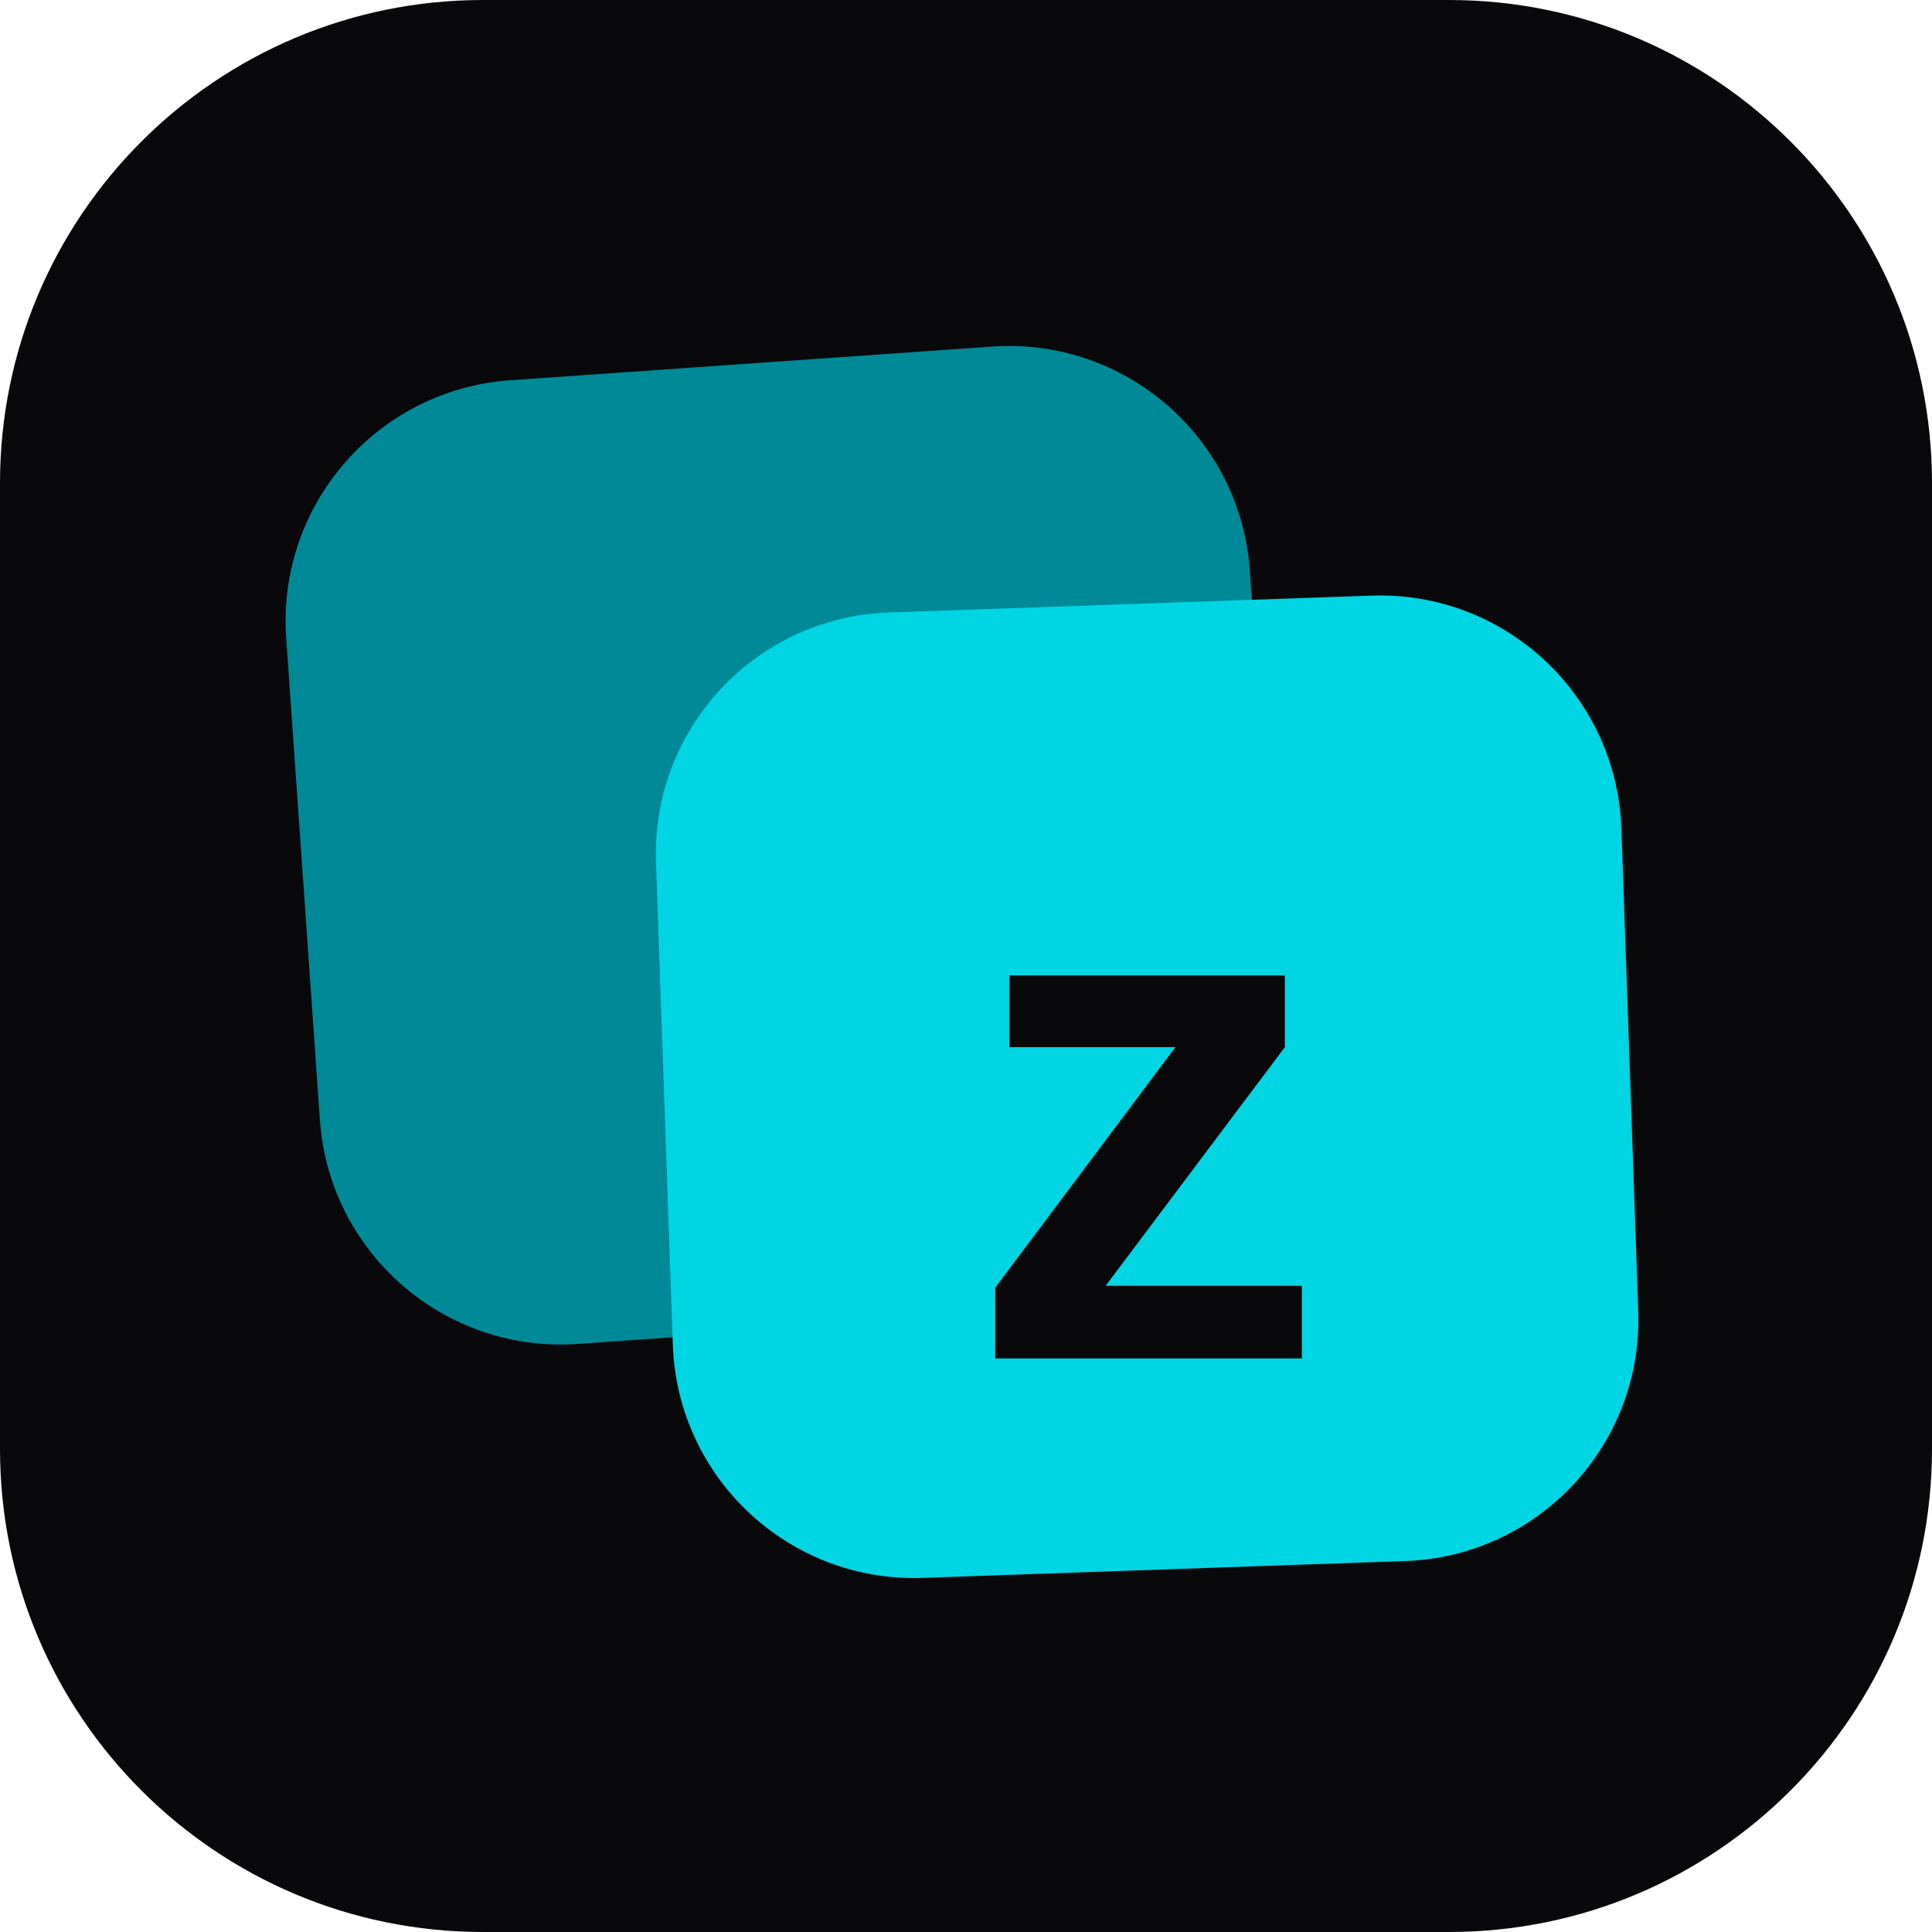
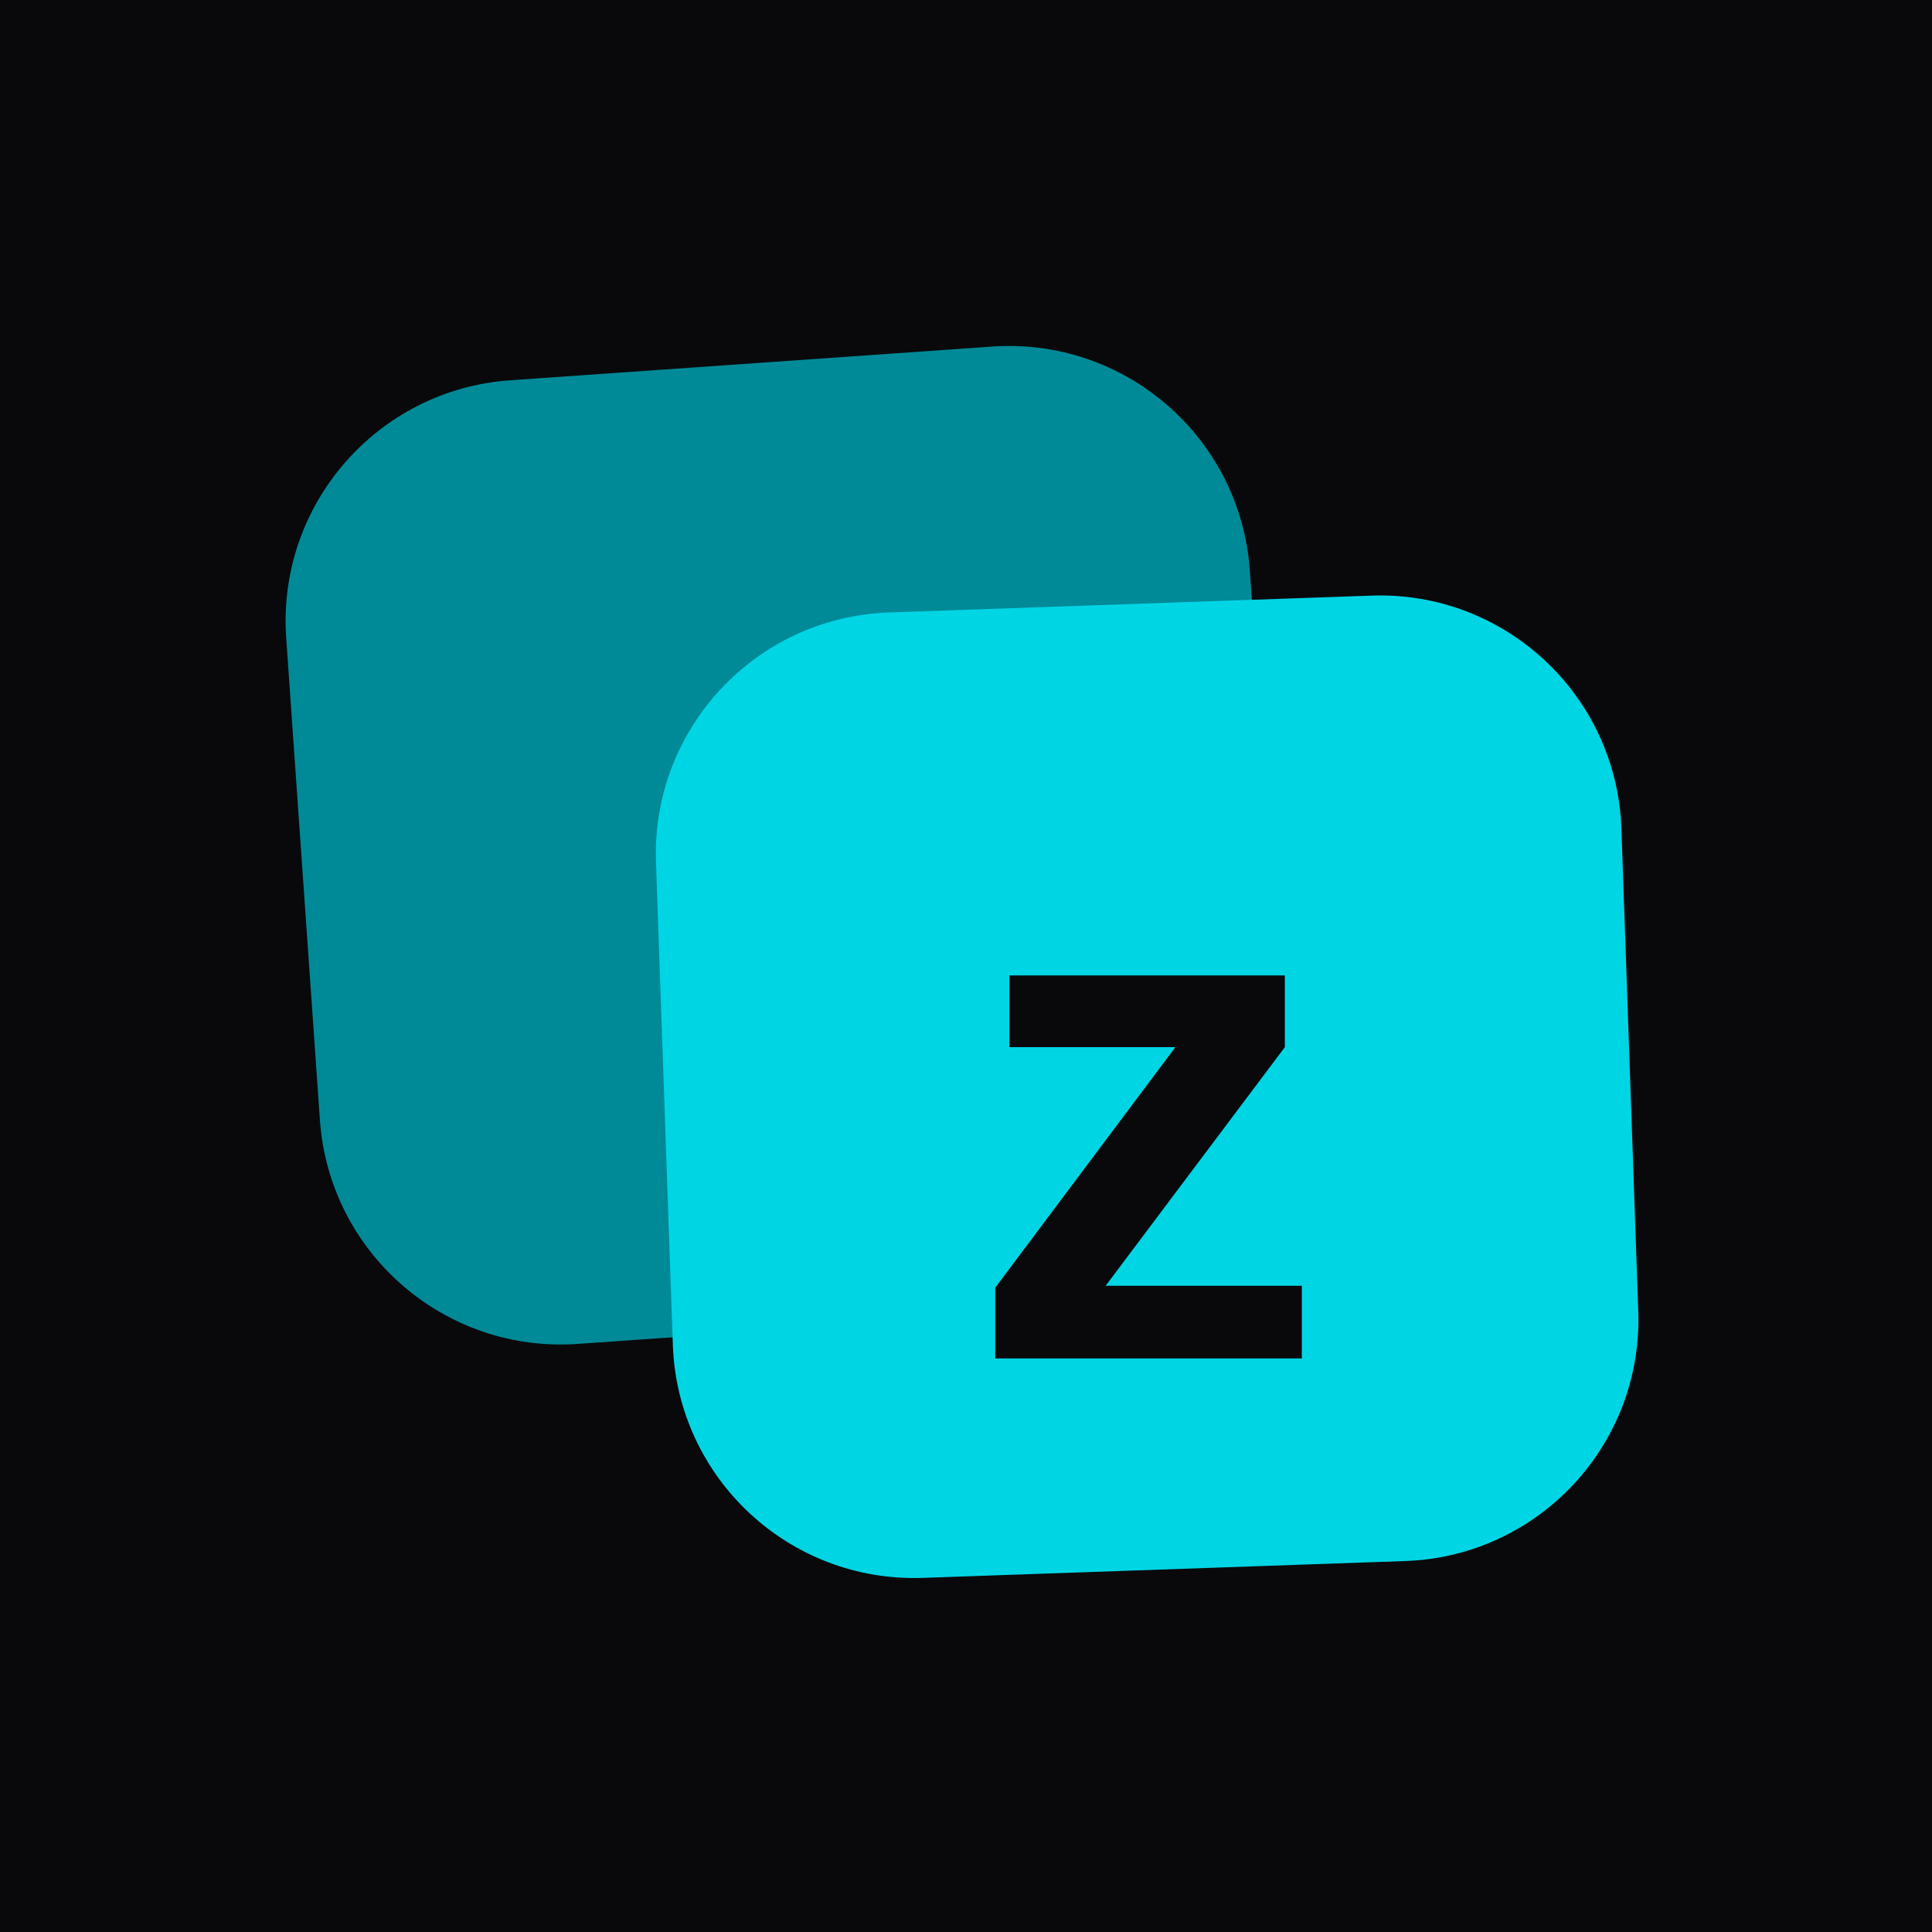
<svg xmlns="http://www.w3.org/2000/svg" width="32" height="32" viewBox="0 0 32 32" fill="none">
-   <rect width="32" height="32" rx="8" fill="#09090b" />
+   <rect width="32" height="32" fill="#09090b" />
  <rect x="5" y="6" width="16" height="16" rx="4" fill="#008a97" transform="rotate(-4 13 14)" />
  <rect x="11" y="10" width="16" height="16" rx="4" fill="#00d5e4" transform="rotate(-2 19 18)" />
  <text x="19" y="22.5" text-anchor="middle" font-family="Arial,Helvetica,sans-serif" font-weight="700" font-size="12" fill="#09090b">z</text>
</svg>
